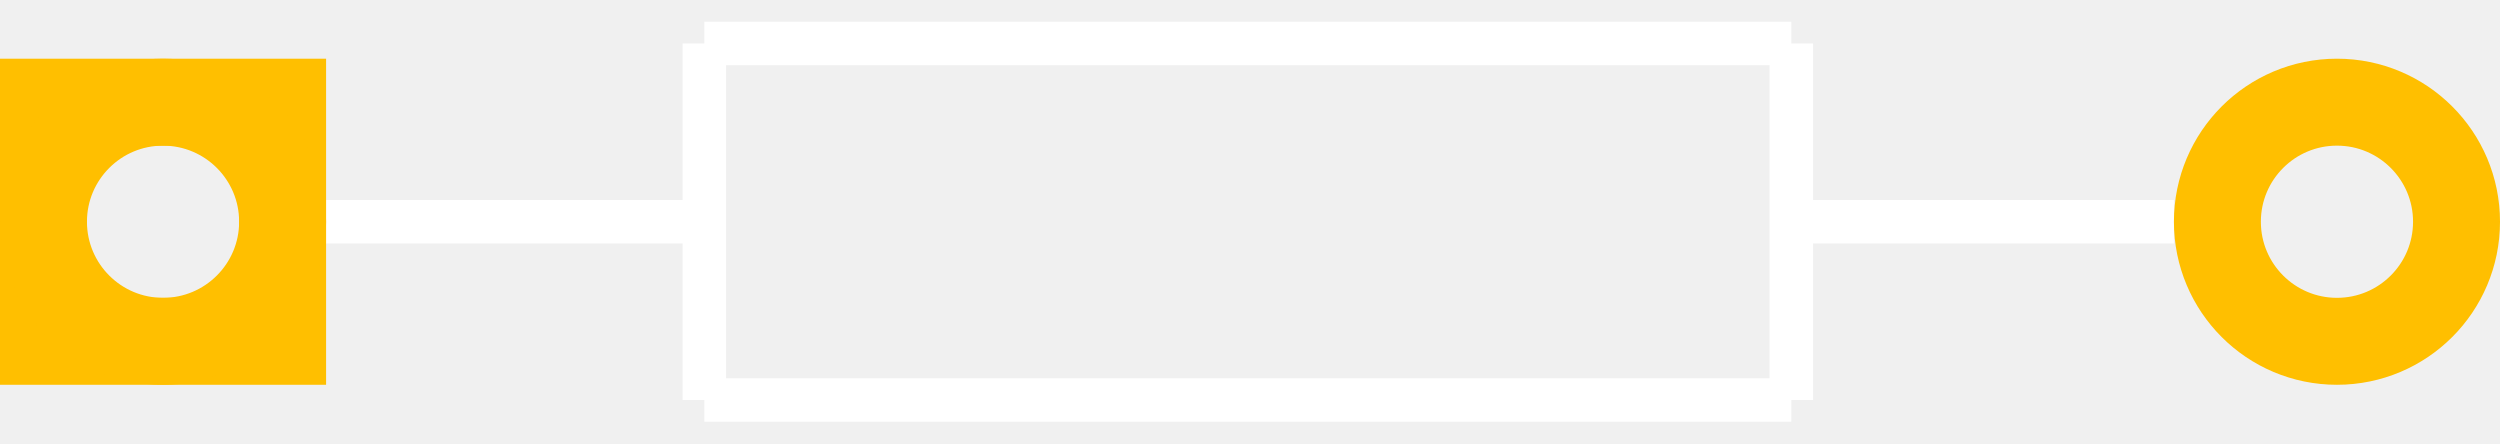
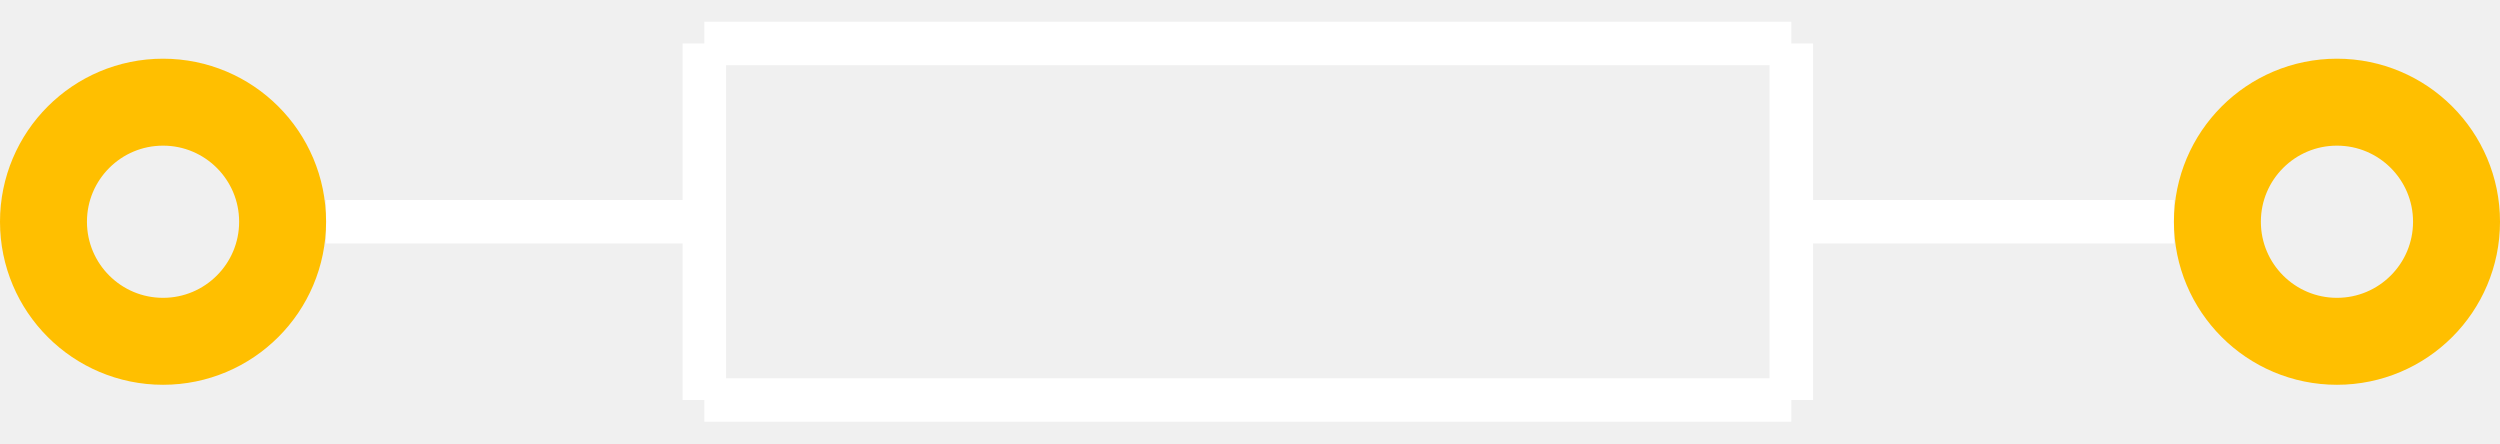
<svg xmlns="http://www.w3.org/2000/svg" width="0.575in" version="1.2" height="0.102in" viewBox="0 0 575 102" baseProfile="tiny">
  <g id="silkscreen">
    <line stroke="white" y1="51" x1="75" y2="51" stroke-width="10" x2="162" />
    <line stroke="white" y1="51" x1="412" y2="51" stroke-width="10" x2="500" />
    <line stroke="white" y1="10" x1="162" y2="10" stroke-width="10" x2="412" />
    <line stroke="white" y1="10" x1="412" y2="92" stroke-width="10" x2="412" />
    <line stroke="white" y1="92" x1="412" y2="92" stroke-width="10" x2="162" />
    <line stroke="white" y1="92" x1="162" y2="10" stroke-width="10" x2="162" />
  </g>
  <g id="copper0">
    <g id="copper1">
-       <rect width="55" x="10" y="23.5" fill="none" height="55" stroke="rgb(255, 191, 0)" stroke-width="20" />
      <circle fill="none" cx="37.5" cy="51" stroke="rgb(255, 191, 0)" r="27.5" id="connector0pin" stroke-width="20" />
      <circle fill="none" cx="537.5" cy="51" stroke="rgb(255, 191, 0)" r="27.5" id="connector1pin" stroke-width="20" />
    </g>
  </g>
  <g id="keepout" />
  <g id="soldermask" />
  <g id="outline" />
</svg>
